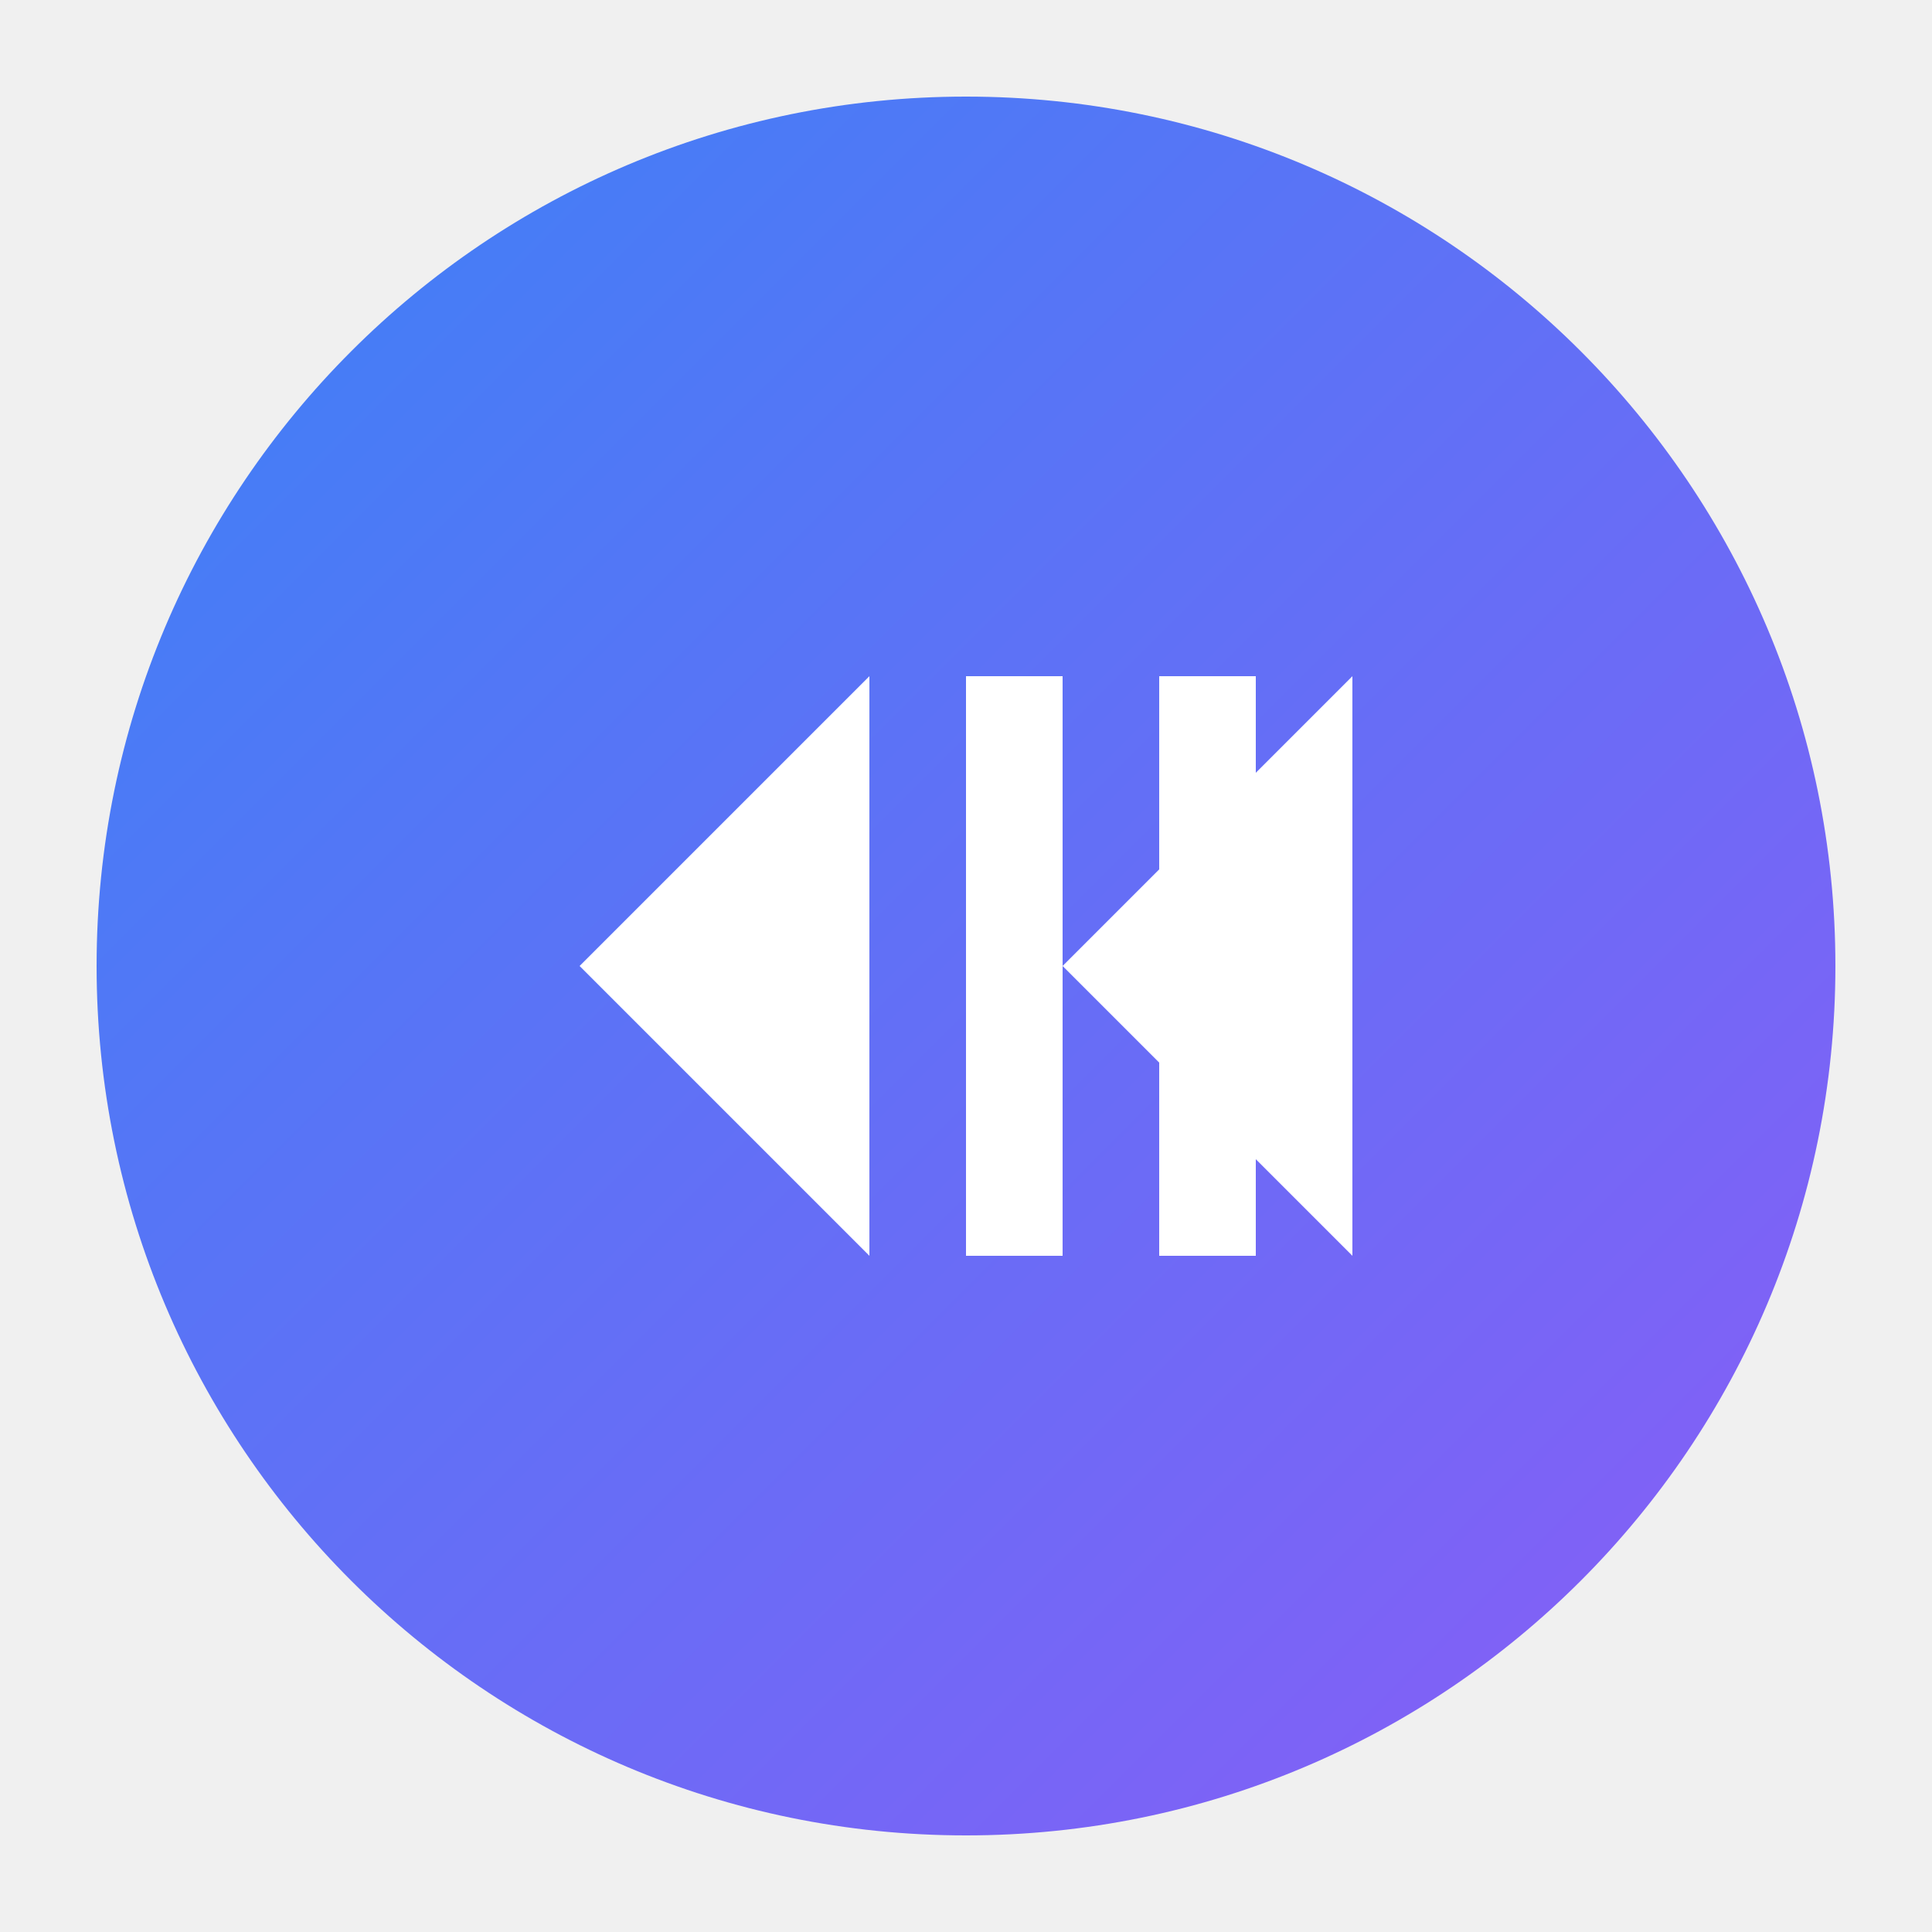
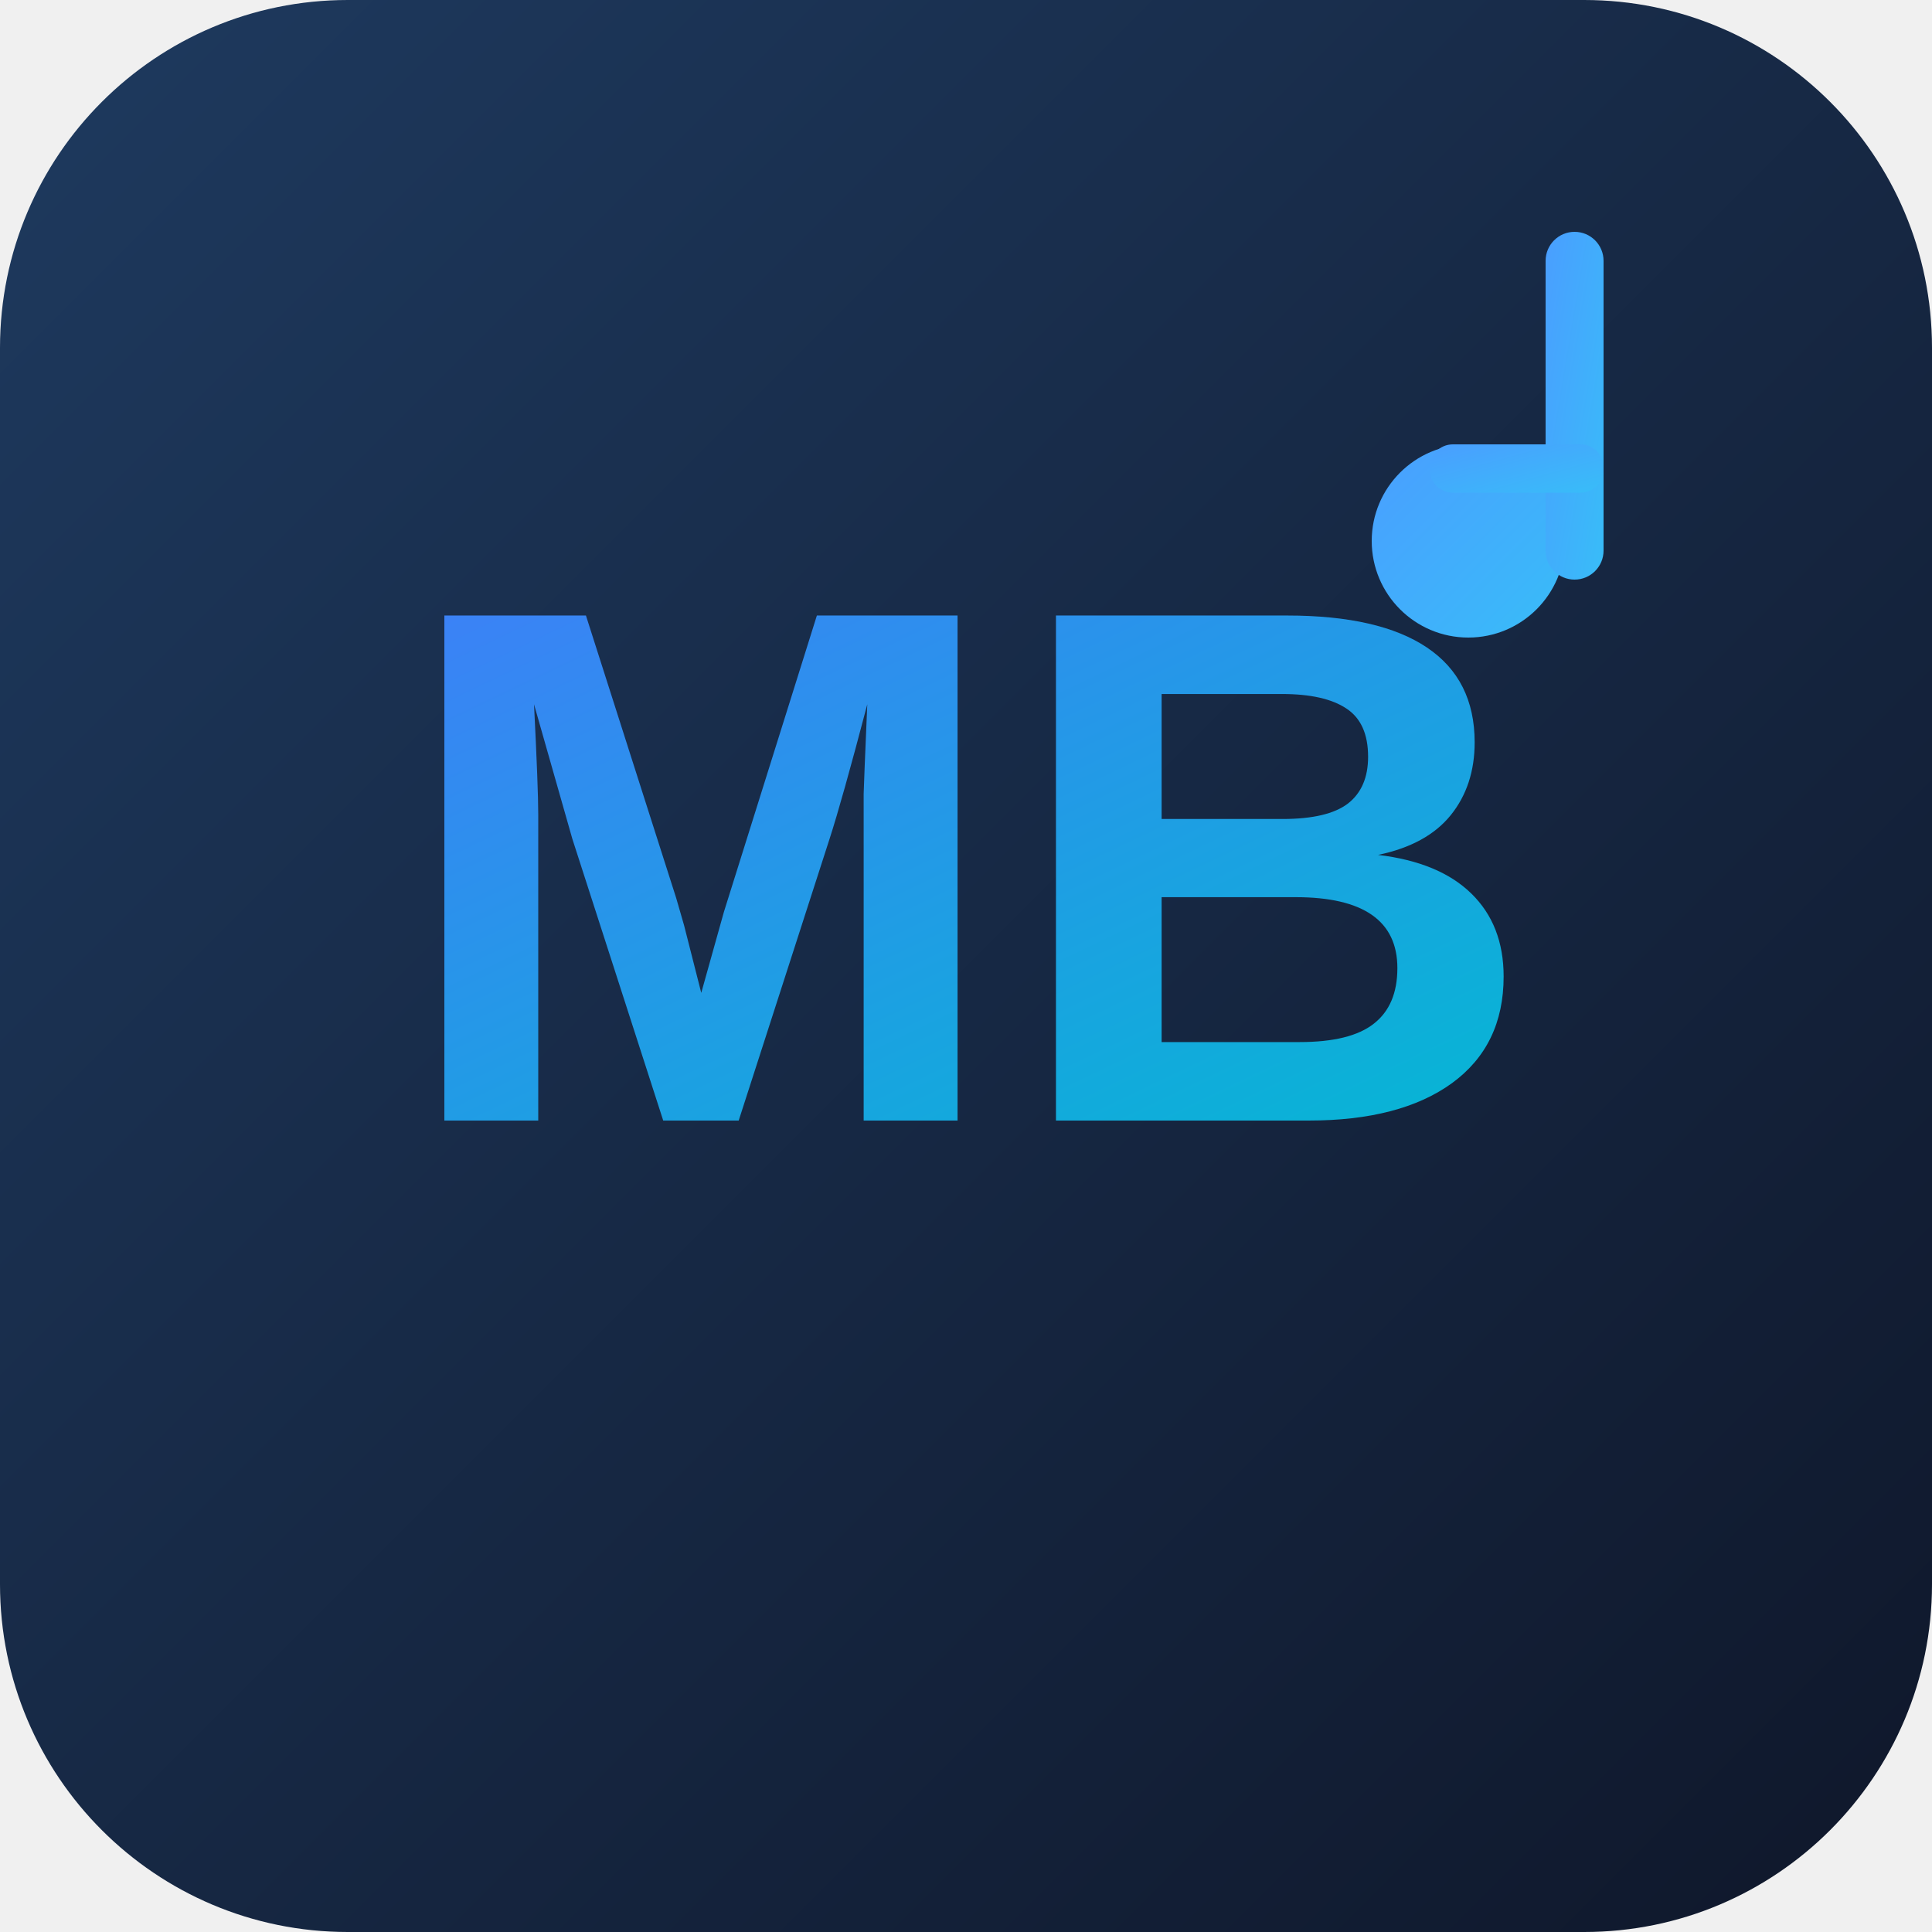
<svg xmlns="http://www.w3.org/2000/svg" viewBox="0 0 100 100">
  <defs>
-     <linearGradient id="grad" x1="0%" y1="0%" x2="100%" y2="100%">
-       <stop offset="0%" style="stop-color:#3B82F6;stop-opacity:1" />
-       <stop offset="100%" style="stop-color:#8B5CF6;stop-opacity:1" />
+     <linearGradient id="bg" x1="0%" y1="0%" x2="100%" y2="100%">
+       <stop offset="0%" style="stop-color:#1e3a5f;stop-opacity:1" />
+       <stop offset="100%" style="stop-color:#0f172a;stop-opacity:1" />
+     </linearGradient>
+     <linearGradient id="text" x1="0%" y1="0%" x2="100%" y2="100%">
+       <stop offset="0%" style="stop-color:#3b82f6;stop-opacity:1" />
+       <stop offset="100%" style="stop-color:#06b6d4;stop-opacity:1" />
+     </linearGradient>
+     <linearGradient id="note" x1="0%" y1="0%" x2="100%" y2="100%">
+       <stop offset="0%" style="stop-color:#4a9eff;stop-opacity:1" />
+       <stop offset="100%" style="stop-color:#38bdf8;stop-opacity:1" />
    </linearGradient>
  </defs>
-   <circle cx="50" cy="50" r="45" fill="url(#grad)" />
-   <path d="M 30 50 L 45 35 L 45 65 Z" fill="white" />
-   <rect x="50" y="35" width="5" height="30" fill="white" />
-   <rect x="60" y="35" width="5" height="30" fill="white" />
-   <path d="M 70 50 L 55 35 L 55 65 Z" fill="white" transform="rotate(180 62.5 50)" />
+   <rect width="100" height="100" rx="18" fill="url(#bg)" />
+   <text x="50" y="58" font-family="Arial Black, Arial, sans-serif" font-weight="900" font-size="38" text-anchor="middle" fill="url(#text)">MB</text>
+   <circle cx="76" cy="28" r="5" fill="url(#note)" />
+   <rect x="80" y="12" width="3" height="18" rx="1.5" fill="url(#note)" />
+   <rect x="74" y="23" width="9" height="2.5" rx="1.2" fill="url(#note)" />
</svg>
